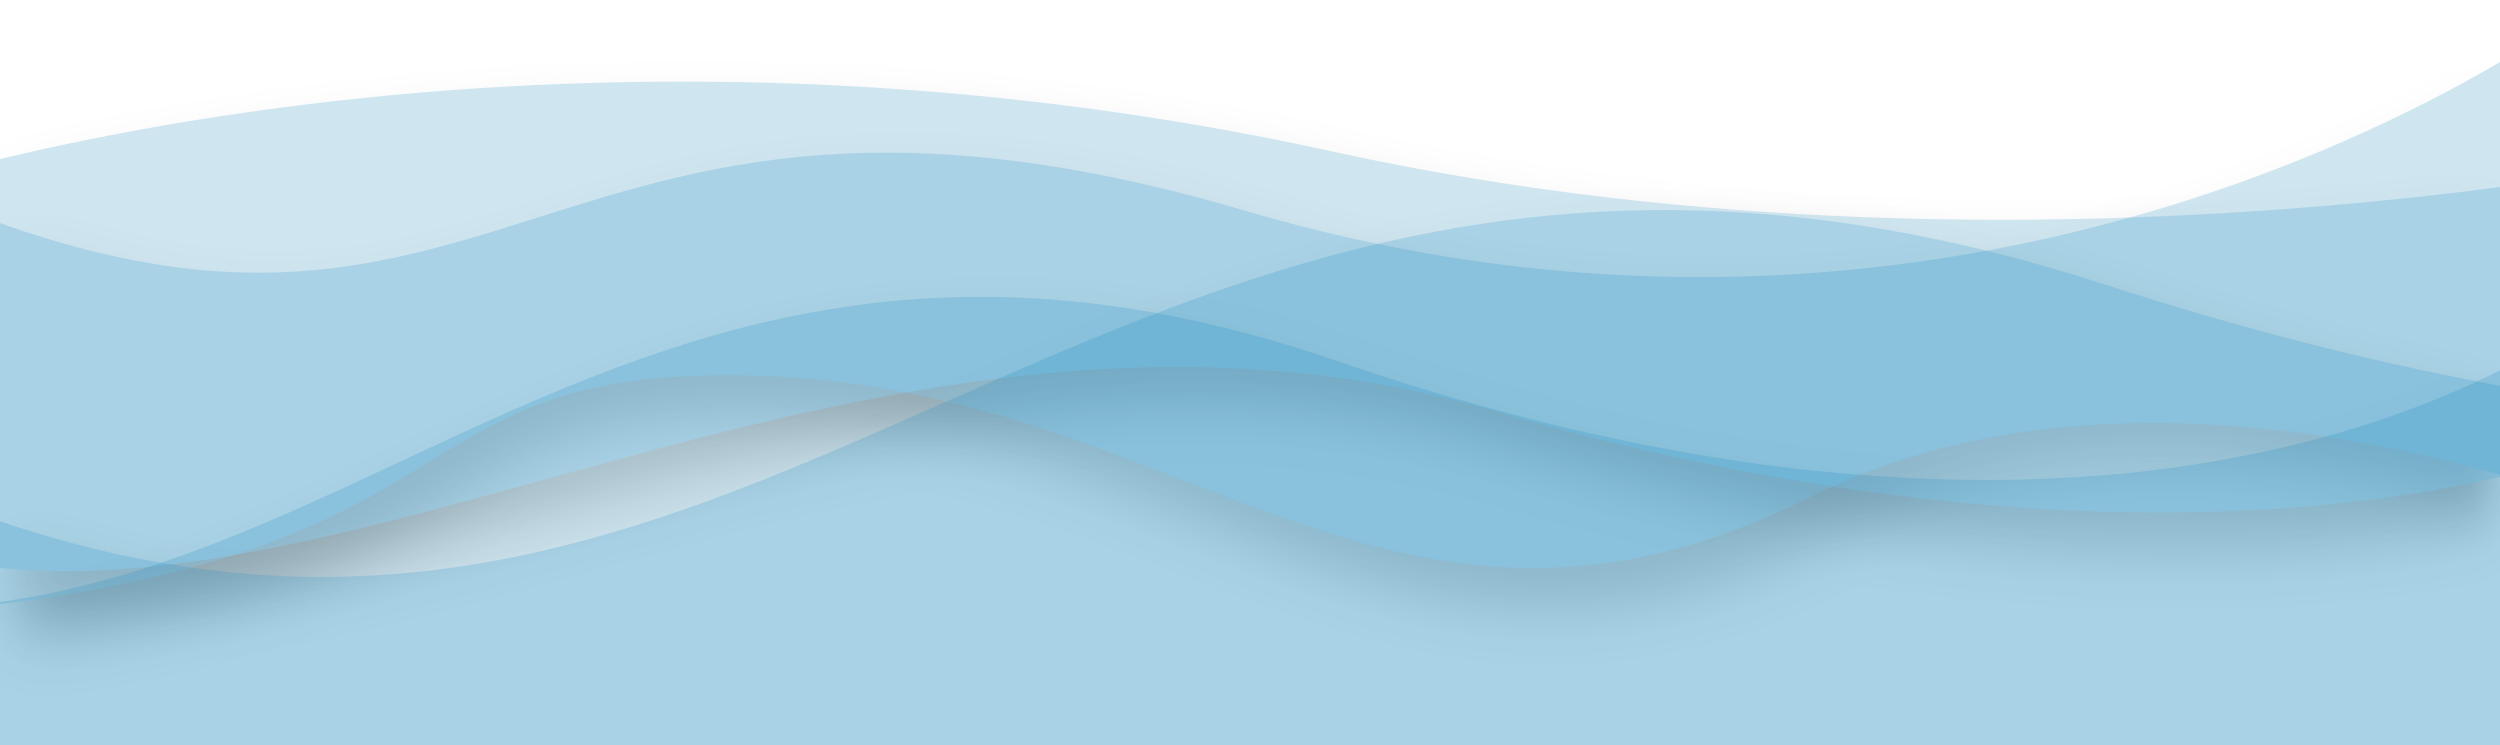
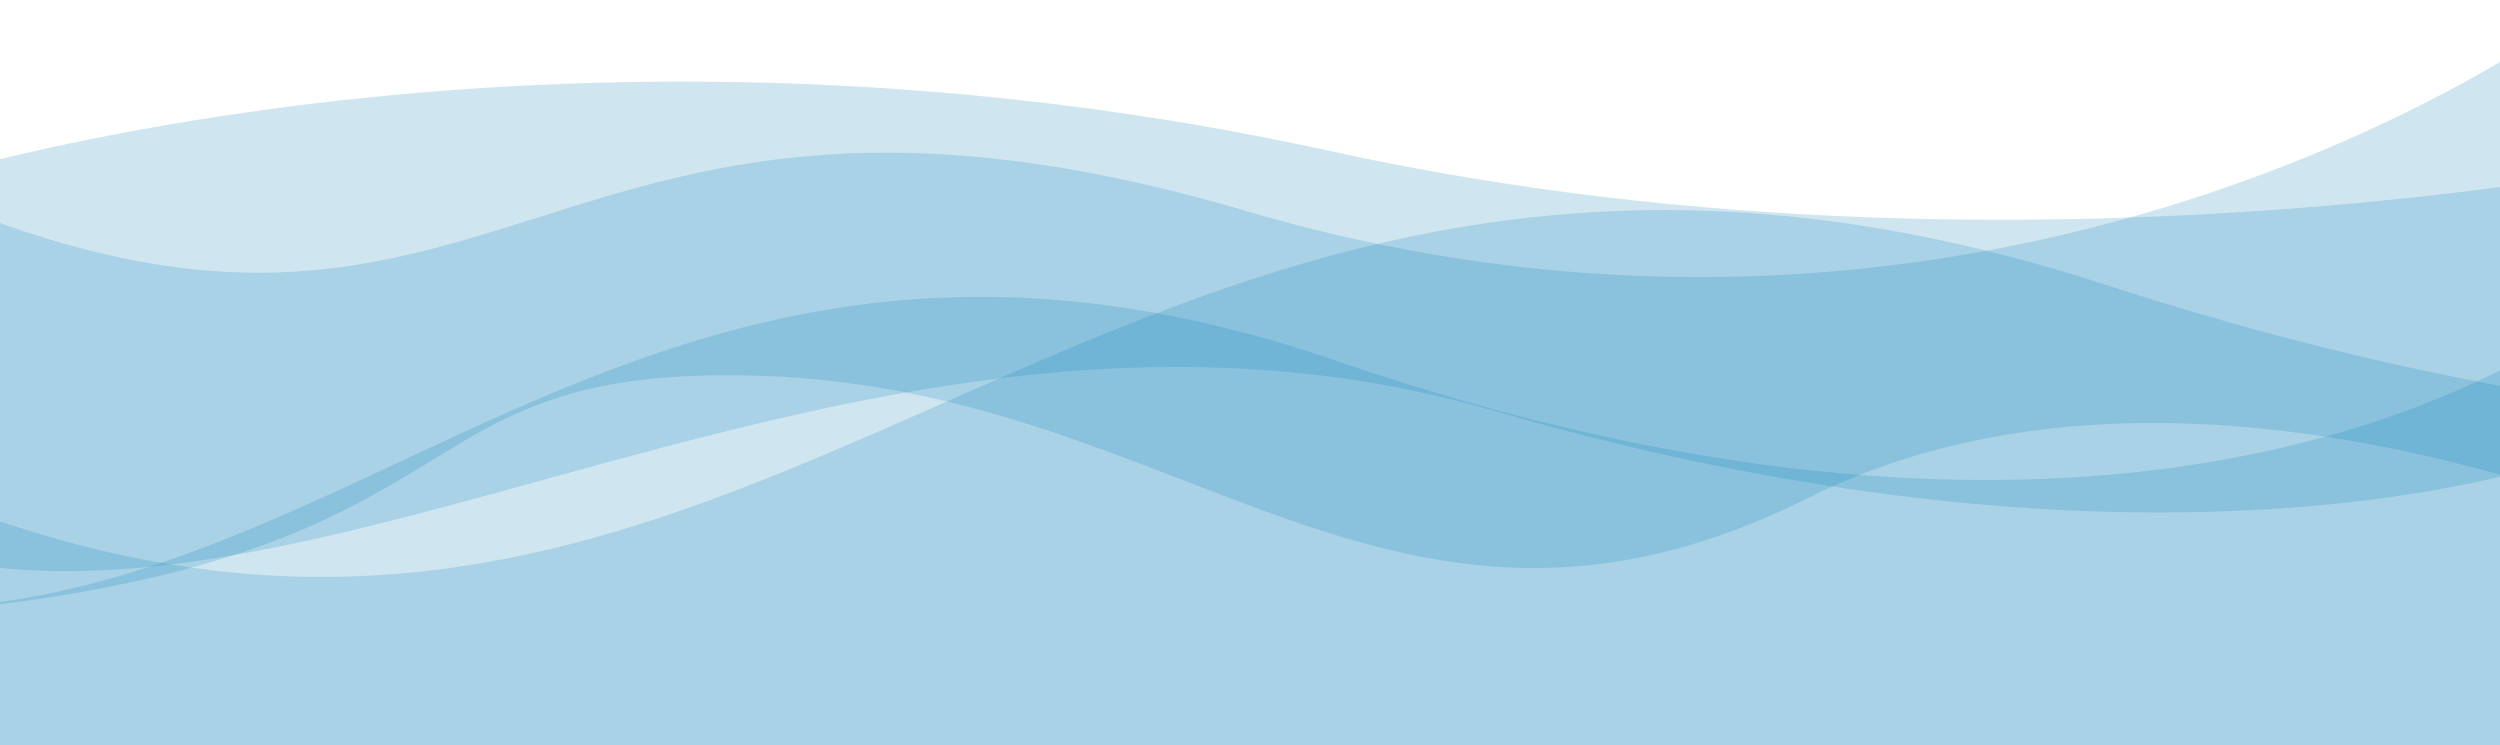
<svg xmlns="http://www.w3.org/2000/svg" width="1440" height="429" viewBox="0 0 1440 429" fill="none">
-   <g opacity="0.2" filter="url(#filter0_d)">
+   <g opacity="0.2">
    <path fill-rule="evenodd" clip-rule="evenodd" d="M-168 146.503C-26.918 81.823 346.981 -5.14 767.072 87.171C1187.16 179.482 1597 80.7 1597 80.7V333.207C1597 333.207 1280.22 167.626 1041.68 286.736C803.131 405.847 683.72 224.935 439.21 216.504C194.7 208.073 310.445 347.403 -168 360V146.503Z" fill="#1183B7" />
  </g>
-   <g opacity="0.2" filter="url(#filter1_d)">
+   <g opacity="0.2">
    <path fill-rule="evenodd" clip-rule="evenodd" d="M-114 77.683C293.056 290.787 280.882 -7.151 717.614 121.485C1154.35 250.121 1477 12 1477 12V264.043C1477 264.043 1249.69 349.765 861.134 236.777C472.581 123.789 128.751 433.095 -114 290.787V77.683Z" fill="#1183B7" />
  </g>
-   <g opacity="0.2" filter="url(#filter2_d)">
+   <g opacity="0.2">
    <path fill-rule="evenodd" clip-rule="evenodd" d="M-331 261.775C138.227 548.464 265.424 34.466 768.86 207.52C1272.3 380.574 1503 173.411 1503 173.411V512.485C1503 512.485 1303.64 424.142 1055.77 584.087C807.894 744.032 623.5 451.468 368.489 461.043C113.478 470.618 206.682 574.019 -331 548.464V261.775Z" fill="#1183B7" />
  </g>
-   <g opacity="0.2" filter="url(#filter3_d)">
+   <g opacity="0.2">
    <path fill-rule="evenodd" clip-rule="evenodd" d="M-157 227.776C427.336 565 585.735 -39.602 1212.67 163.957C1839.61 367.516 2126.91 123.837 2126.91 123.837V522.68C2126.91 522.68 2181.1 272.077 1872.42 460.216C1563.74 648.355 1200.45 373.192 810.961 480.344C421.477 587.496 245.984 554.164 -157 565V227.776Z" fill="#1183B7" />
  </g>
-   <defs>
-     <filter id="filter0_d" x="-192" y="35" width="1833" height="381" filterUnits="userSpaceOnUse" color-interpolation-filters="sRGB">
-       <feFlood flood-opacity="0" result="BackgroundImageFix" />
-       <feColorMatrix in="SourceAlpha" type="matrix" values="0 0 0 0 0 0 0 0 0 0 0 0 0 0 0 0 0 0 127 0" result="hardAlpha" />
-       <feOffset dx="10" dy="22" />
-       <feGaussianBlur stdDeviation="17" />
-       <feColorMatrix type="matrix" values="0 0 0 0 0 0 0 0 0 0 0 0 0 0 0 0 0 0 0.828 0" />
-       <feBlend mode="normal" in2="BackgroundImageFix" result="effect1_dropShadow" />
-       <feBlend mode="normal" in="SourceGraphic" in2="effect1_dropShadow" result="shape" />
-     </filter>
-     <filter id="filter1_d" x="-138" y="0" width="1659" height="385" filterUnits="userSpaceOnUse" color-interpolation-filters="sRGB">
-       <feFlood flood-opacity="0" result="BackgroundImageFix" />
-       <feColorMatrix in="SourceAlpha" type="matrix" values="0 0 0 0 0 0 0 0 0 0 0 0 0 0 0 0 0 0 127 0" result="hardAlpha" />
-       <feOffset dx="10" dy="22" />
-       <feGaussianBlur stdDeviation="17" />
-       <feColorMatrix type="matrix" values="0 0 0 0 0 0 0 0 0 0 0 0 0 0 0 0 0 0 0.828 0" />
-       <feBlend mode="normal" in2="BackgroundImageFix" result="effect1_dropShadow" />
-       <feBlend mode="normal" in="SourceGraphic" in2="effect1_dropShadow" result="shape" />
-     </filter>
-     <filter id="filter2_d" x="-355" y="159" width="1902" height="529" filterUnits="userSpaceOnUse" color-interpolation-filters="sRGB">
-       <feFlood flood-opacity="0" result="BackgroundImageFix" />
-       <feColorMatrix in="SourceAlpha" type="matrix" values="0 0 0 0 0 0 0 0 0 0 0 0 0 0 0 0 0 0 127 0" result="hardAlpha" />
-       <feOffset dx="10" dy="22" />
-       <feGaussianBlur stdDeviation="17" />
-       <feColorMatrix type="matrix" values="0 0 0 0 0 0 0 0 0 0 0 0 0 0 0 0 0 0 0.828 0" />
-       <feBlend mode="normal" in2="BackgroundImageFix" result="effect1_dropShadow" />
-       <feBlend mode="normal" in="SourceGraphic" in2="effect1_dropShadow" result="shape" />
-     </filter>
-     <filter id="filter3_d" x="-181" y="109" width="2355.57" height="512" filterUnits="userSpaceOnUse" color-interpolation-filters="sRGB">
-       <feFlood flood-opacity="0" result="BackgroundImageFix" />
-       <feColorMatrix in="SourceAlpha" type="matrix" values="0 0 0 0 0 0 0 0 0 0 0 0 0 0 0 0 0 0 127 0" result="hardAlpha" />
-       <feOffset dx="10" dy="22" />
-       <feGaussianBlur stdDeviation="17" />
-       <feColorMatrix type="matrix" values="0 0 0 0 0 0 0 0 0 0 0 0 0 0 0 0 0 0 0.828 0" />
-       <feBlend mode="normal" in2="BackgroundImageFix" result="effect1_dropShadow" />
-       <feBlend mode="normal" in="SourceGraphic" in2="effect1_dropShadow" result="shape" />
-     </filter>
-   </defs>
</svg>
